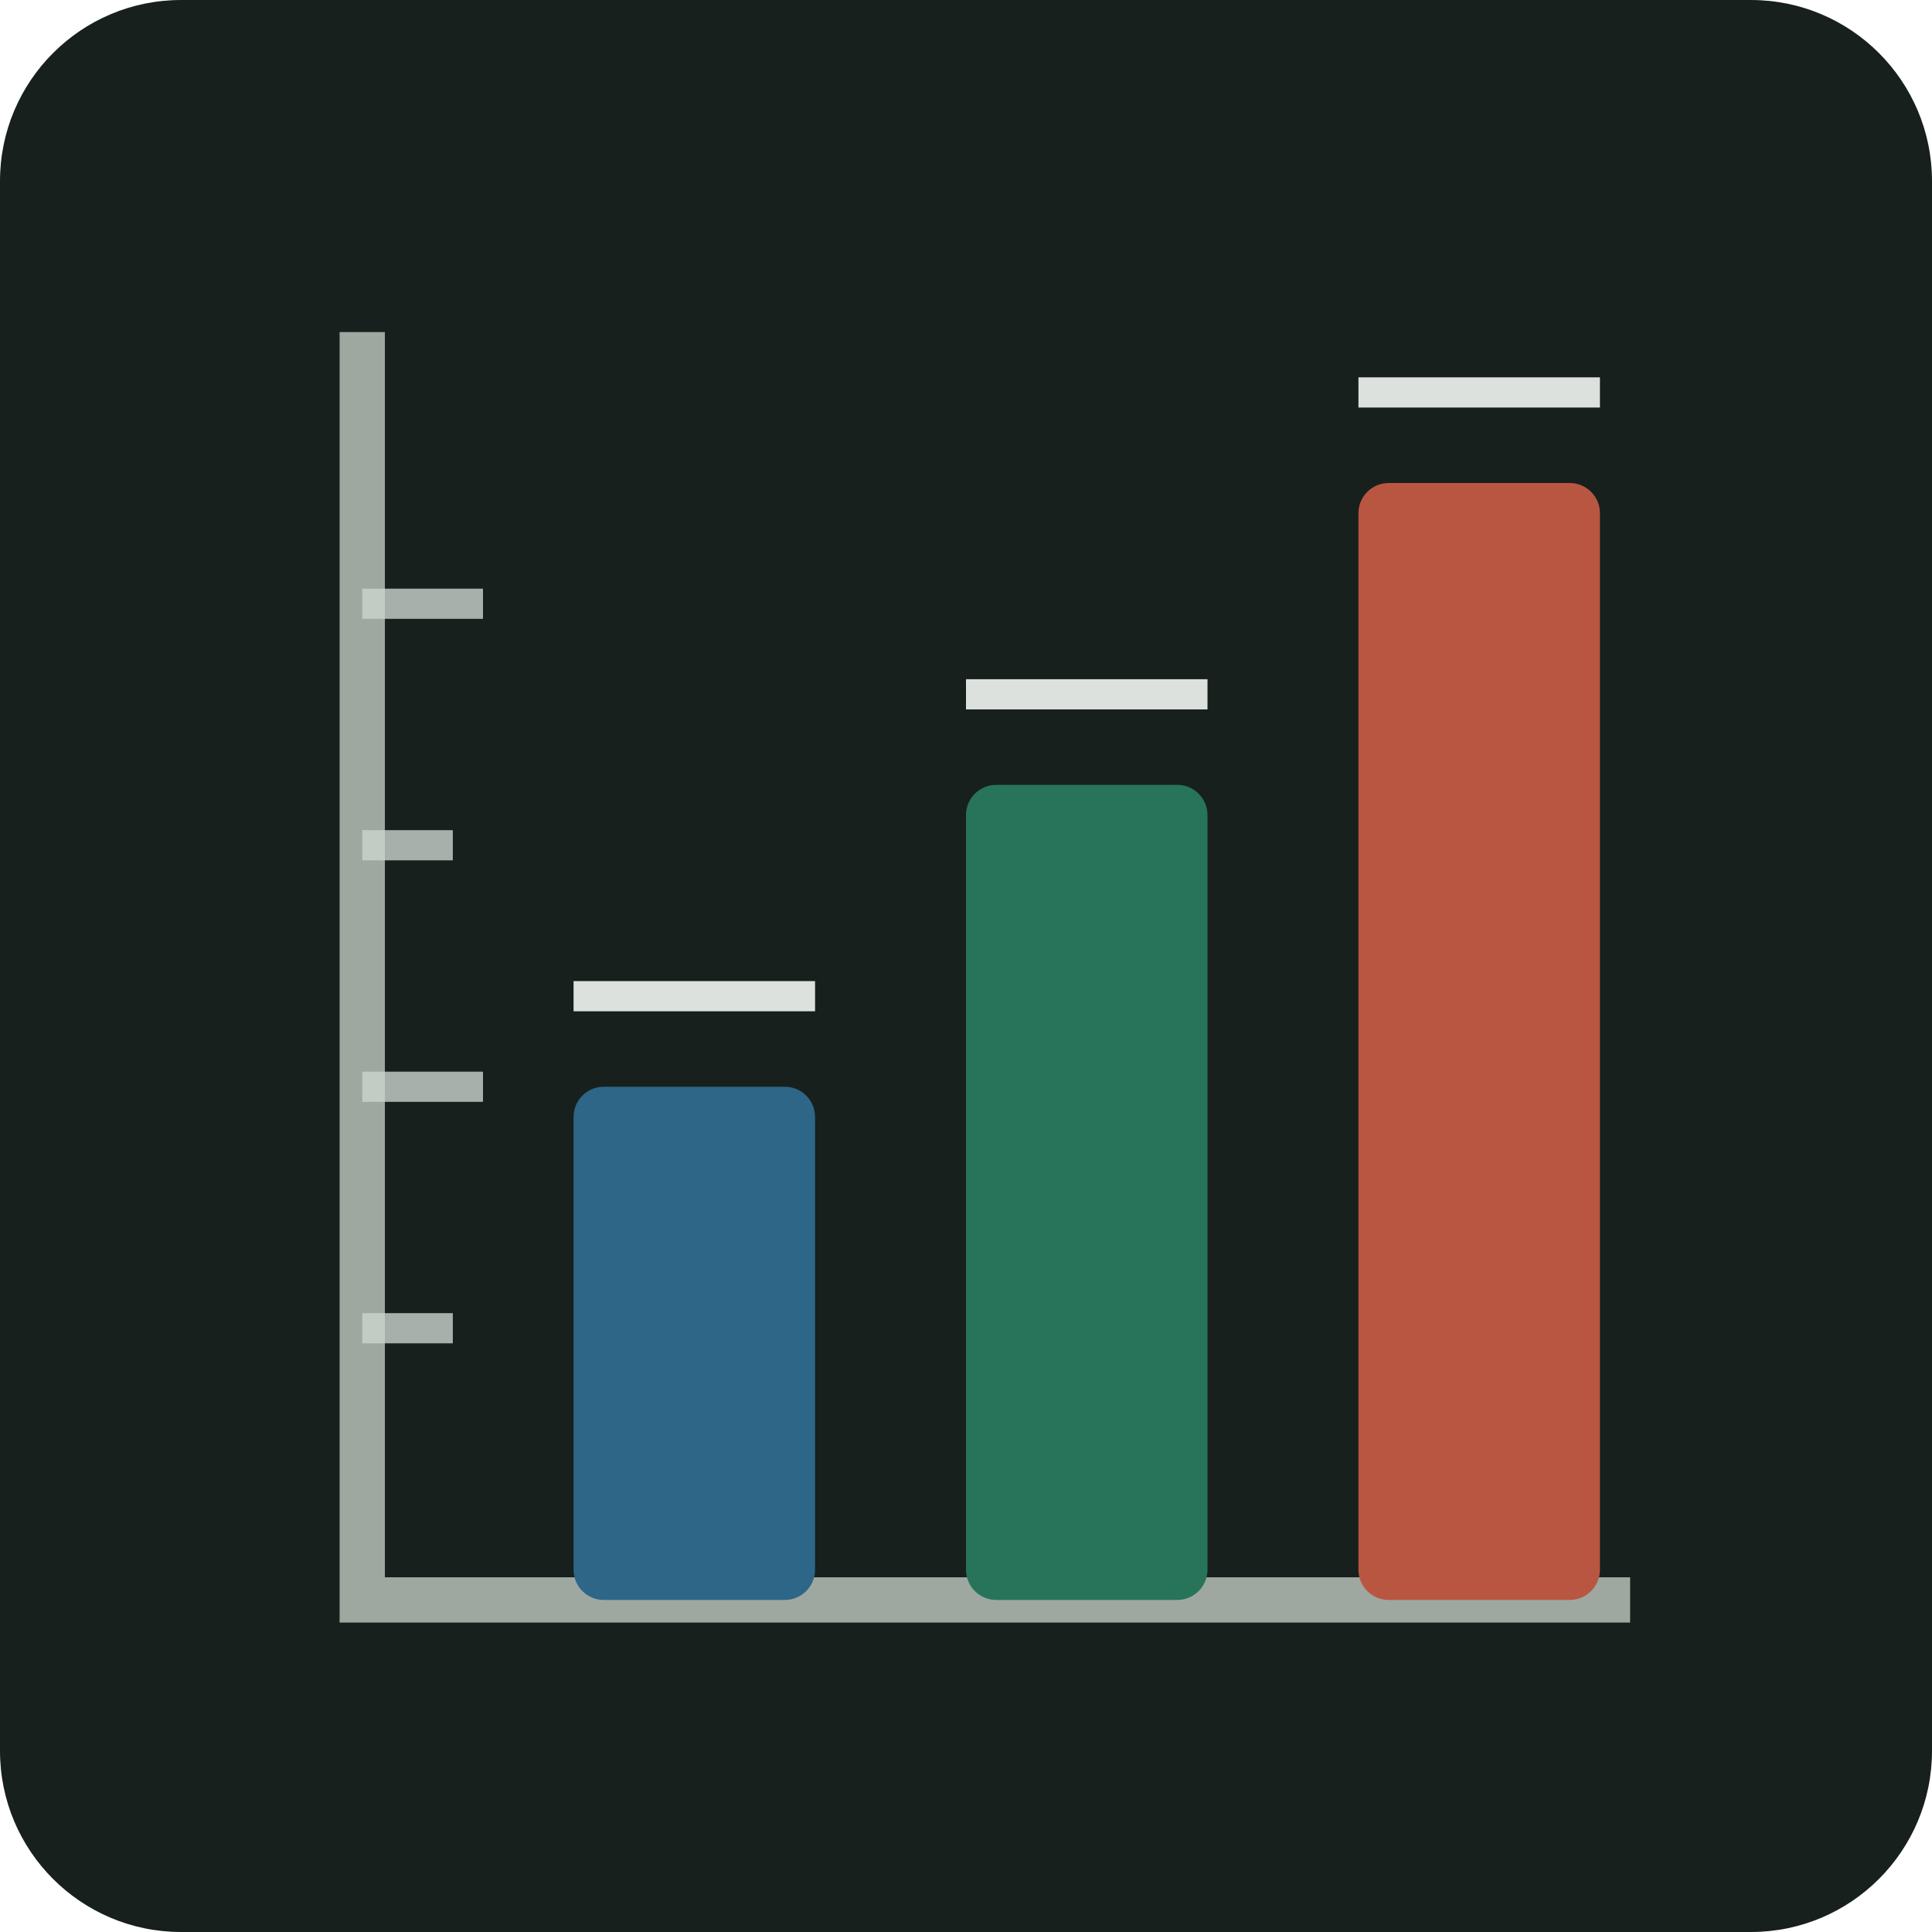
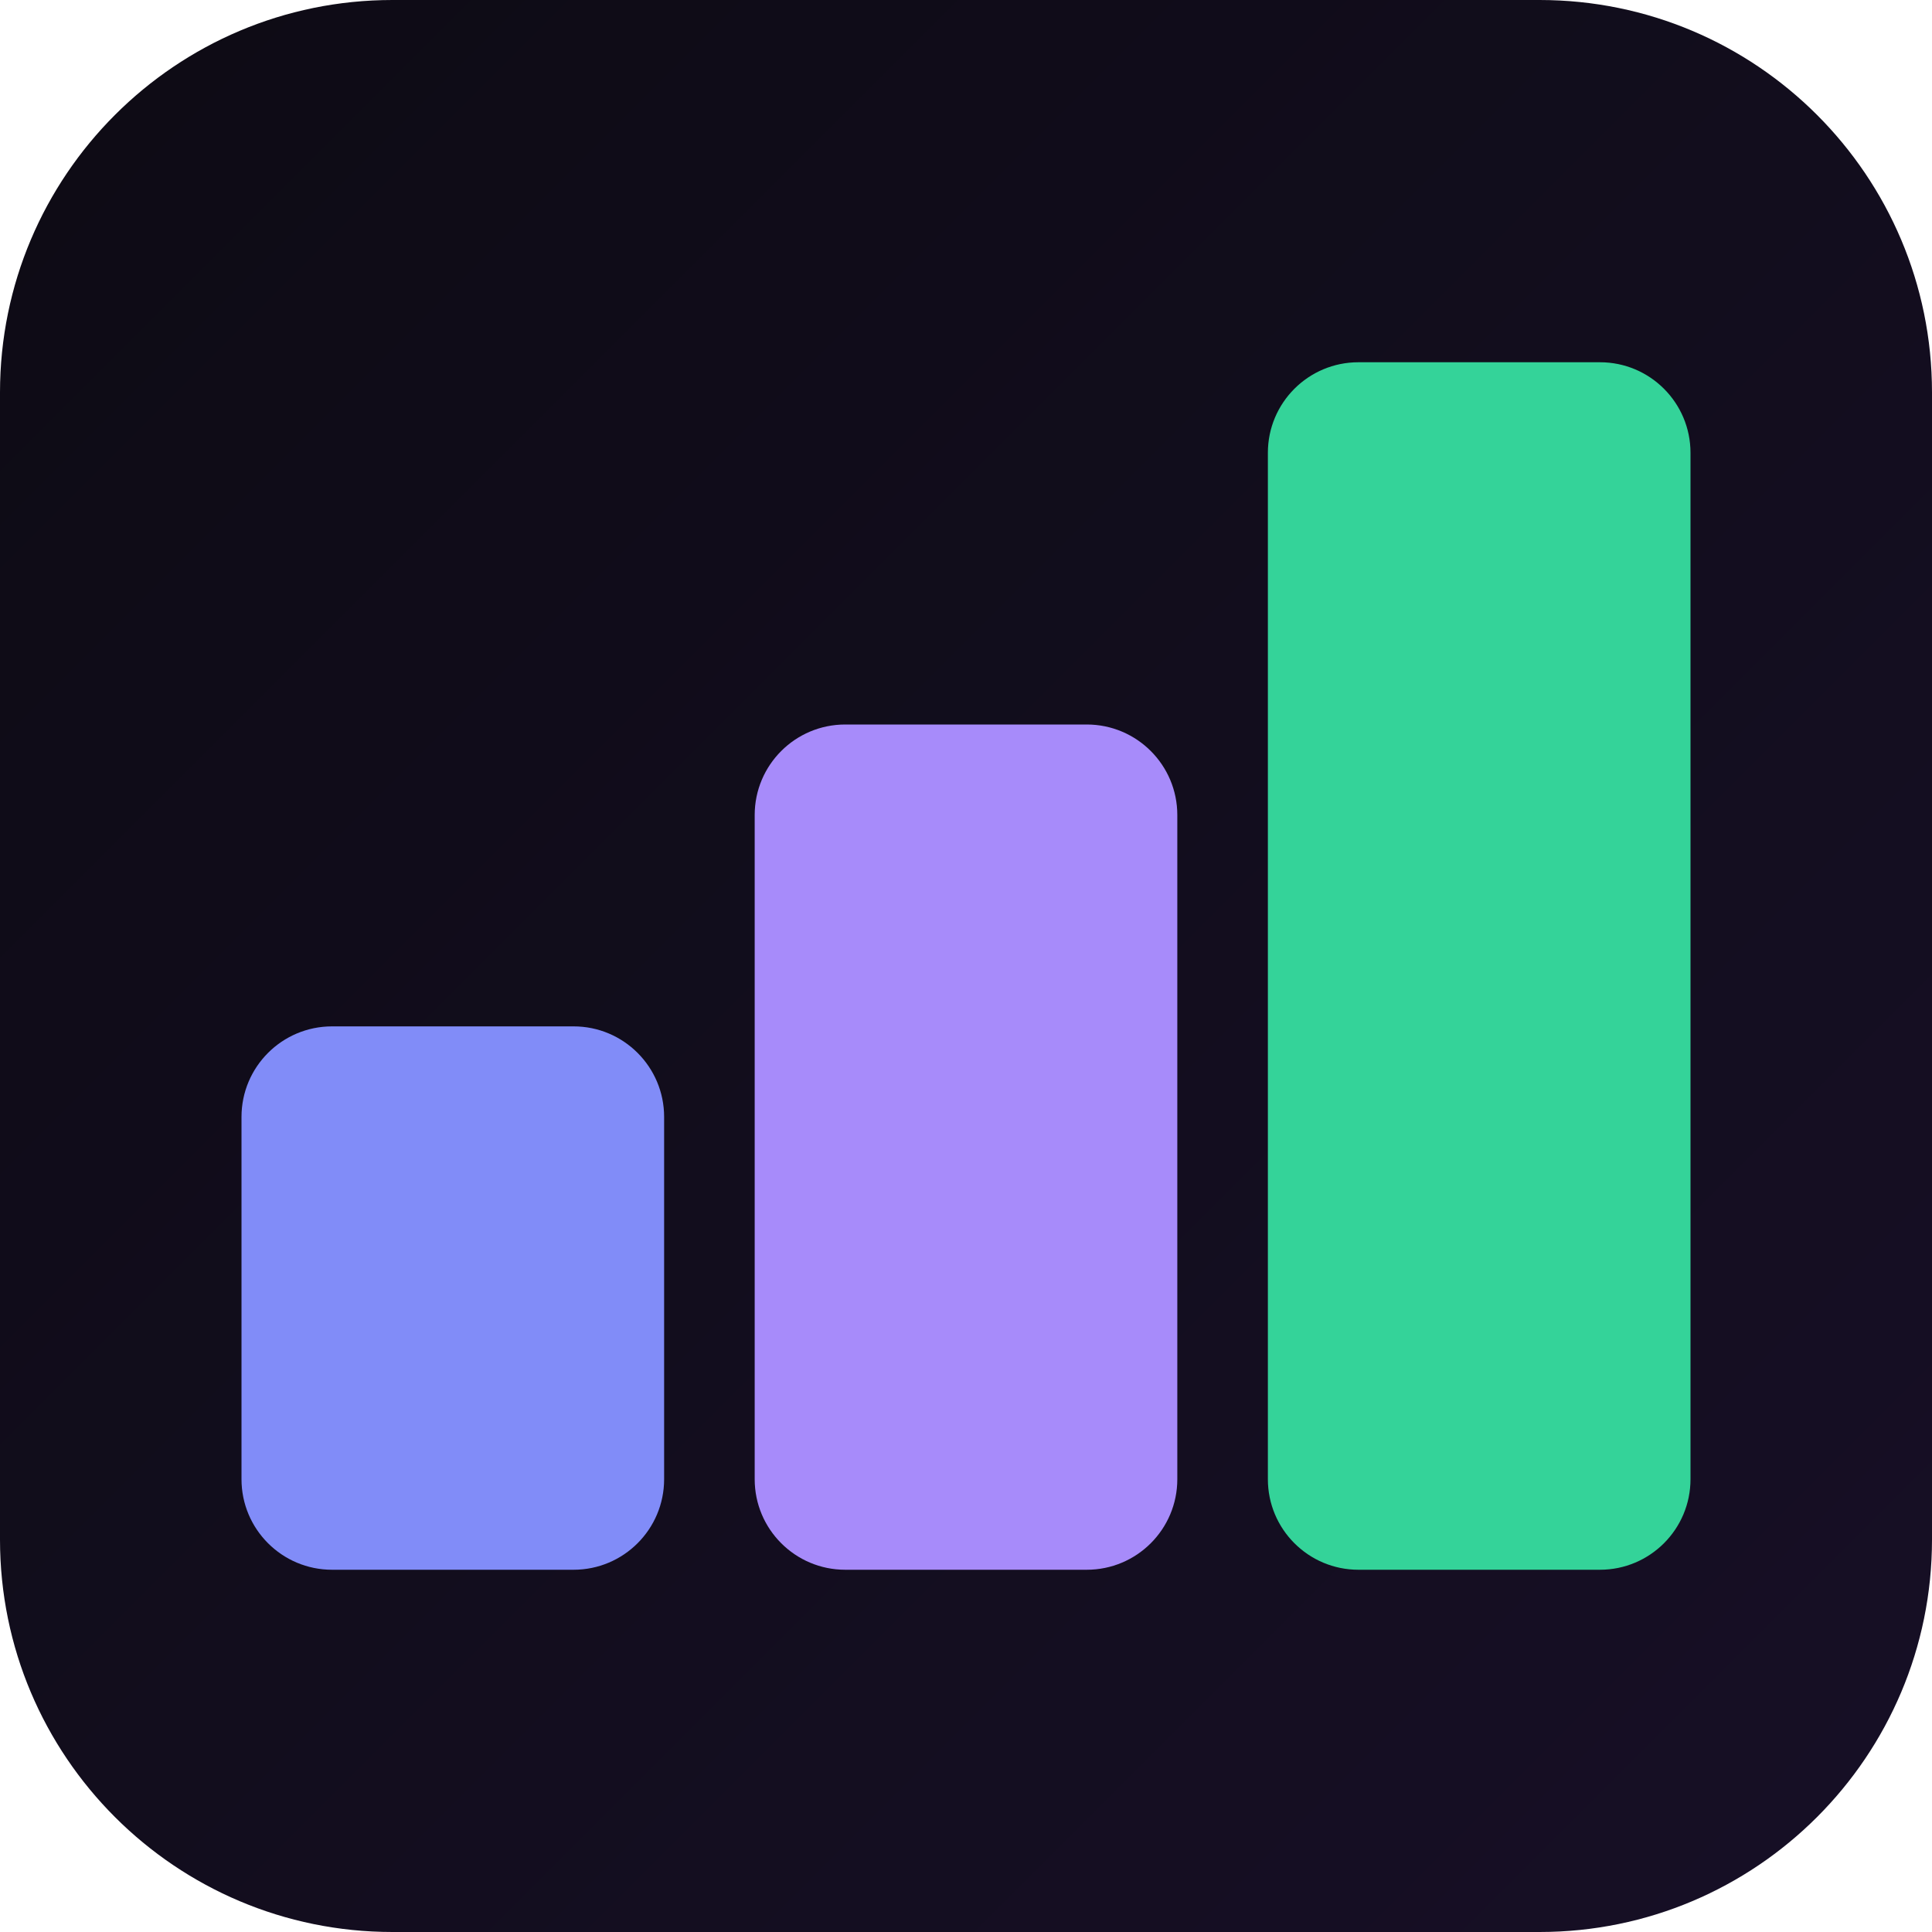
<svg xmlns="http://www.w3.org/2000/svg" viewBox="0 0 64 64" width="64" height="64" role="img" aria-label="FinArch">
-   <rect width="64" height="64" rx="6" fill="#17201d" />
-   <path d="M12 11v42h42" fill="none" stroke="#cbd5ce" stroke-width="1.5" opacity=".75" />
-   <path d="M12 20h4M12 28h3M12 36h4M12 44h3" stroke="#cbd5ce" stroke-width="1" opacity=".8" />
-   <rect x="19" y="36" width="8" height="17" rx="1" fill="#2d6687" />
-   <rect x="32" y="26" width="8" height="27" rx="1" fill="#28745b" />
-   <rect x="45" y="16" width="8" height="37" rx="1" fill="#b95642" />
-   <path d="M19 33h8M32 23h8M45 13h8" stroke="#f3f6f2" stroke-width="1" opacity=".9" />
+   <defs>
+     <linearGradient id="bg" x1="0%" y1="0%" x2="100%" y2="100%">
+       <stop offset="0%" stop-color="#0d0b14" />
+       <stop offset="100%" stop-color="#170f26" />
+     </linearGradient>
+   </defs>
+   <rect width="64" height="64" rx="13" ry="13" fill="url(#bg)" />
+   <rect x="8" y="34" width="14" height="18" rx="3" fill="#818cf8" />
+   <rect x="25" y="24" width="14" height="28" rx="3" fill="#a78bfa" />
+   <rect x="42" y="12" width="14" height="40" rx="3" fill="#34d399" />
</svg>
